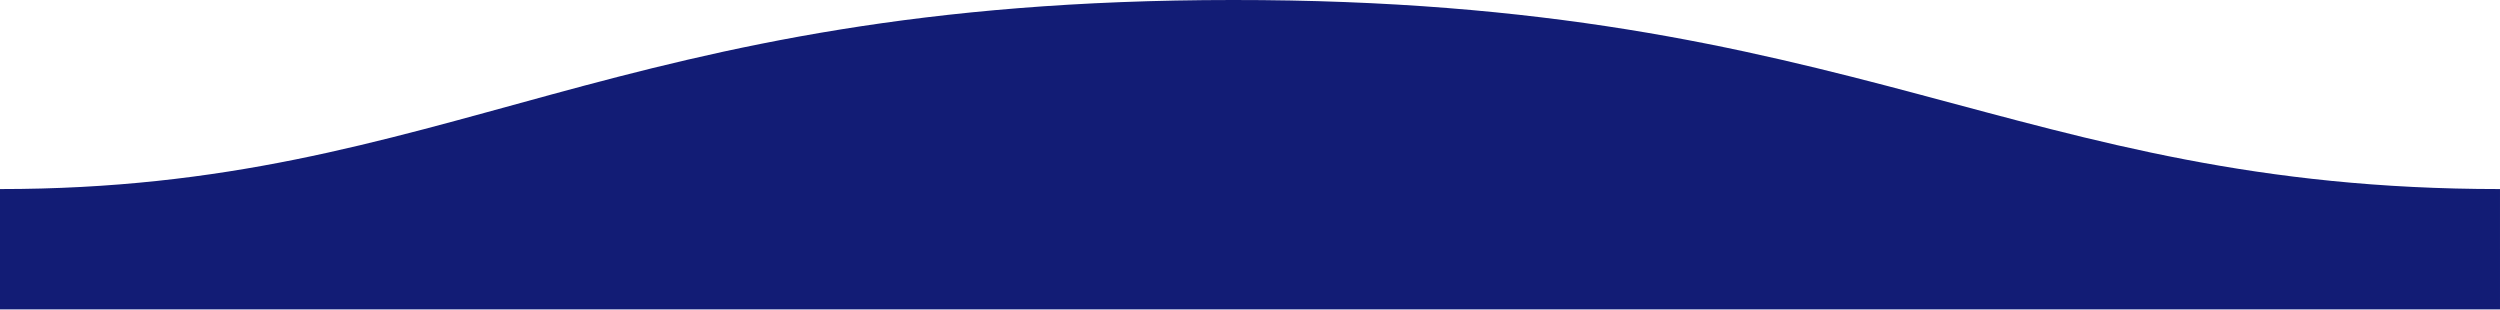
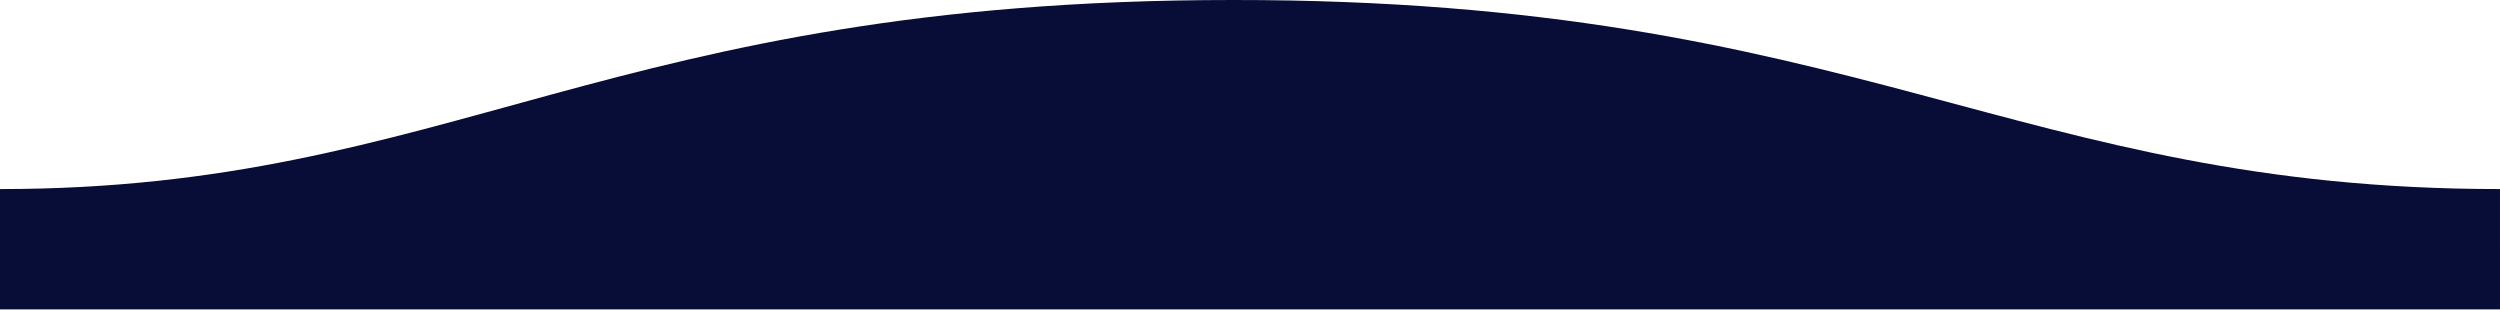
<svg xmlns="http://www.w3.org/2000/svg" width="1600" height="198">
-   <path fill="#121C75" fill-rule="evenodd" d="M.005 121C311 121 409.898-.25 811 0c400 0 500 121 789 121v77H0s.005-48 .005-77z" transform="matrix(-1 0 0 1 1600 0)" />
+   <path fill="#080D38" fill-rule="evenodd" d="M.005 121C311 121 409.898-.25 811 0c400 0 500 121 789 121v77H0s.005-48 .005-77z" transform="matrix(-1 0 0 1 1600 0)" />
</svg>
